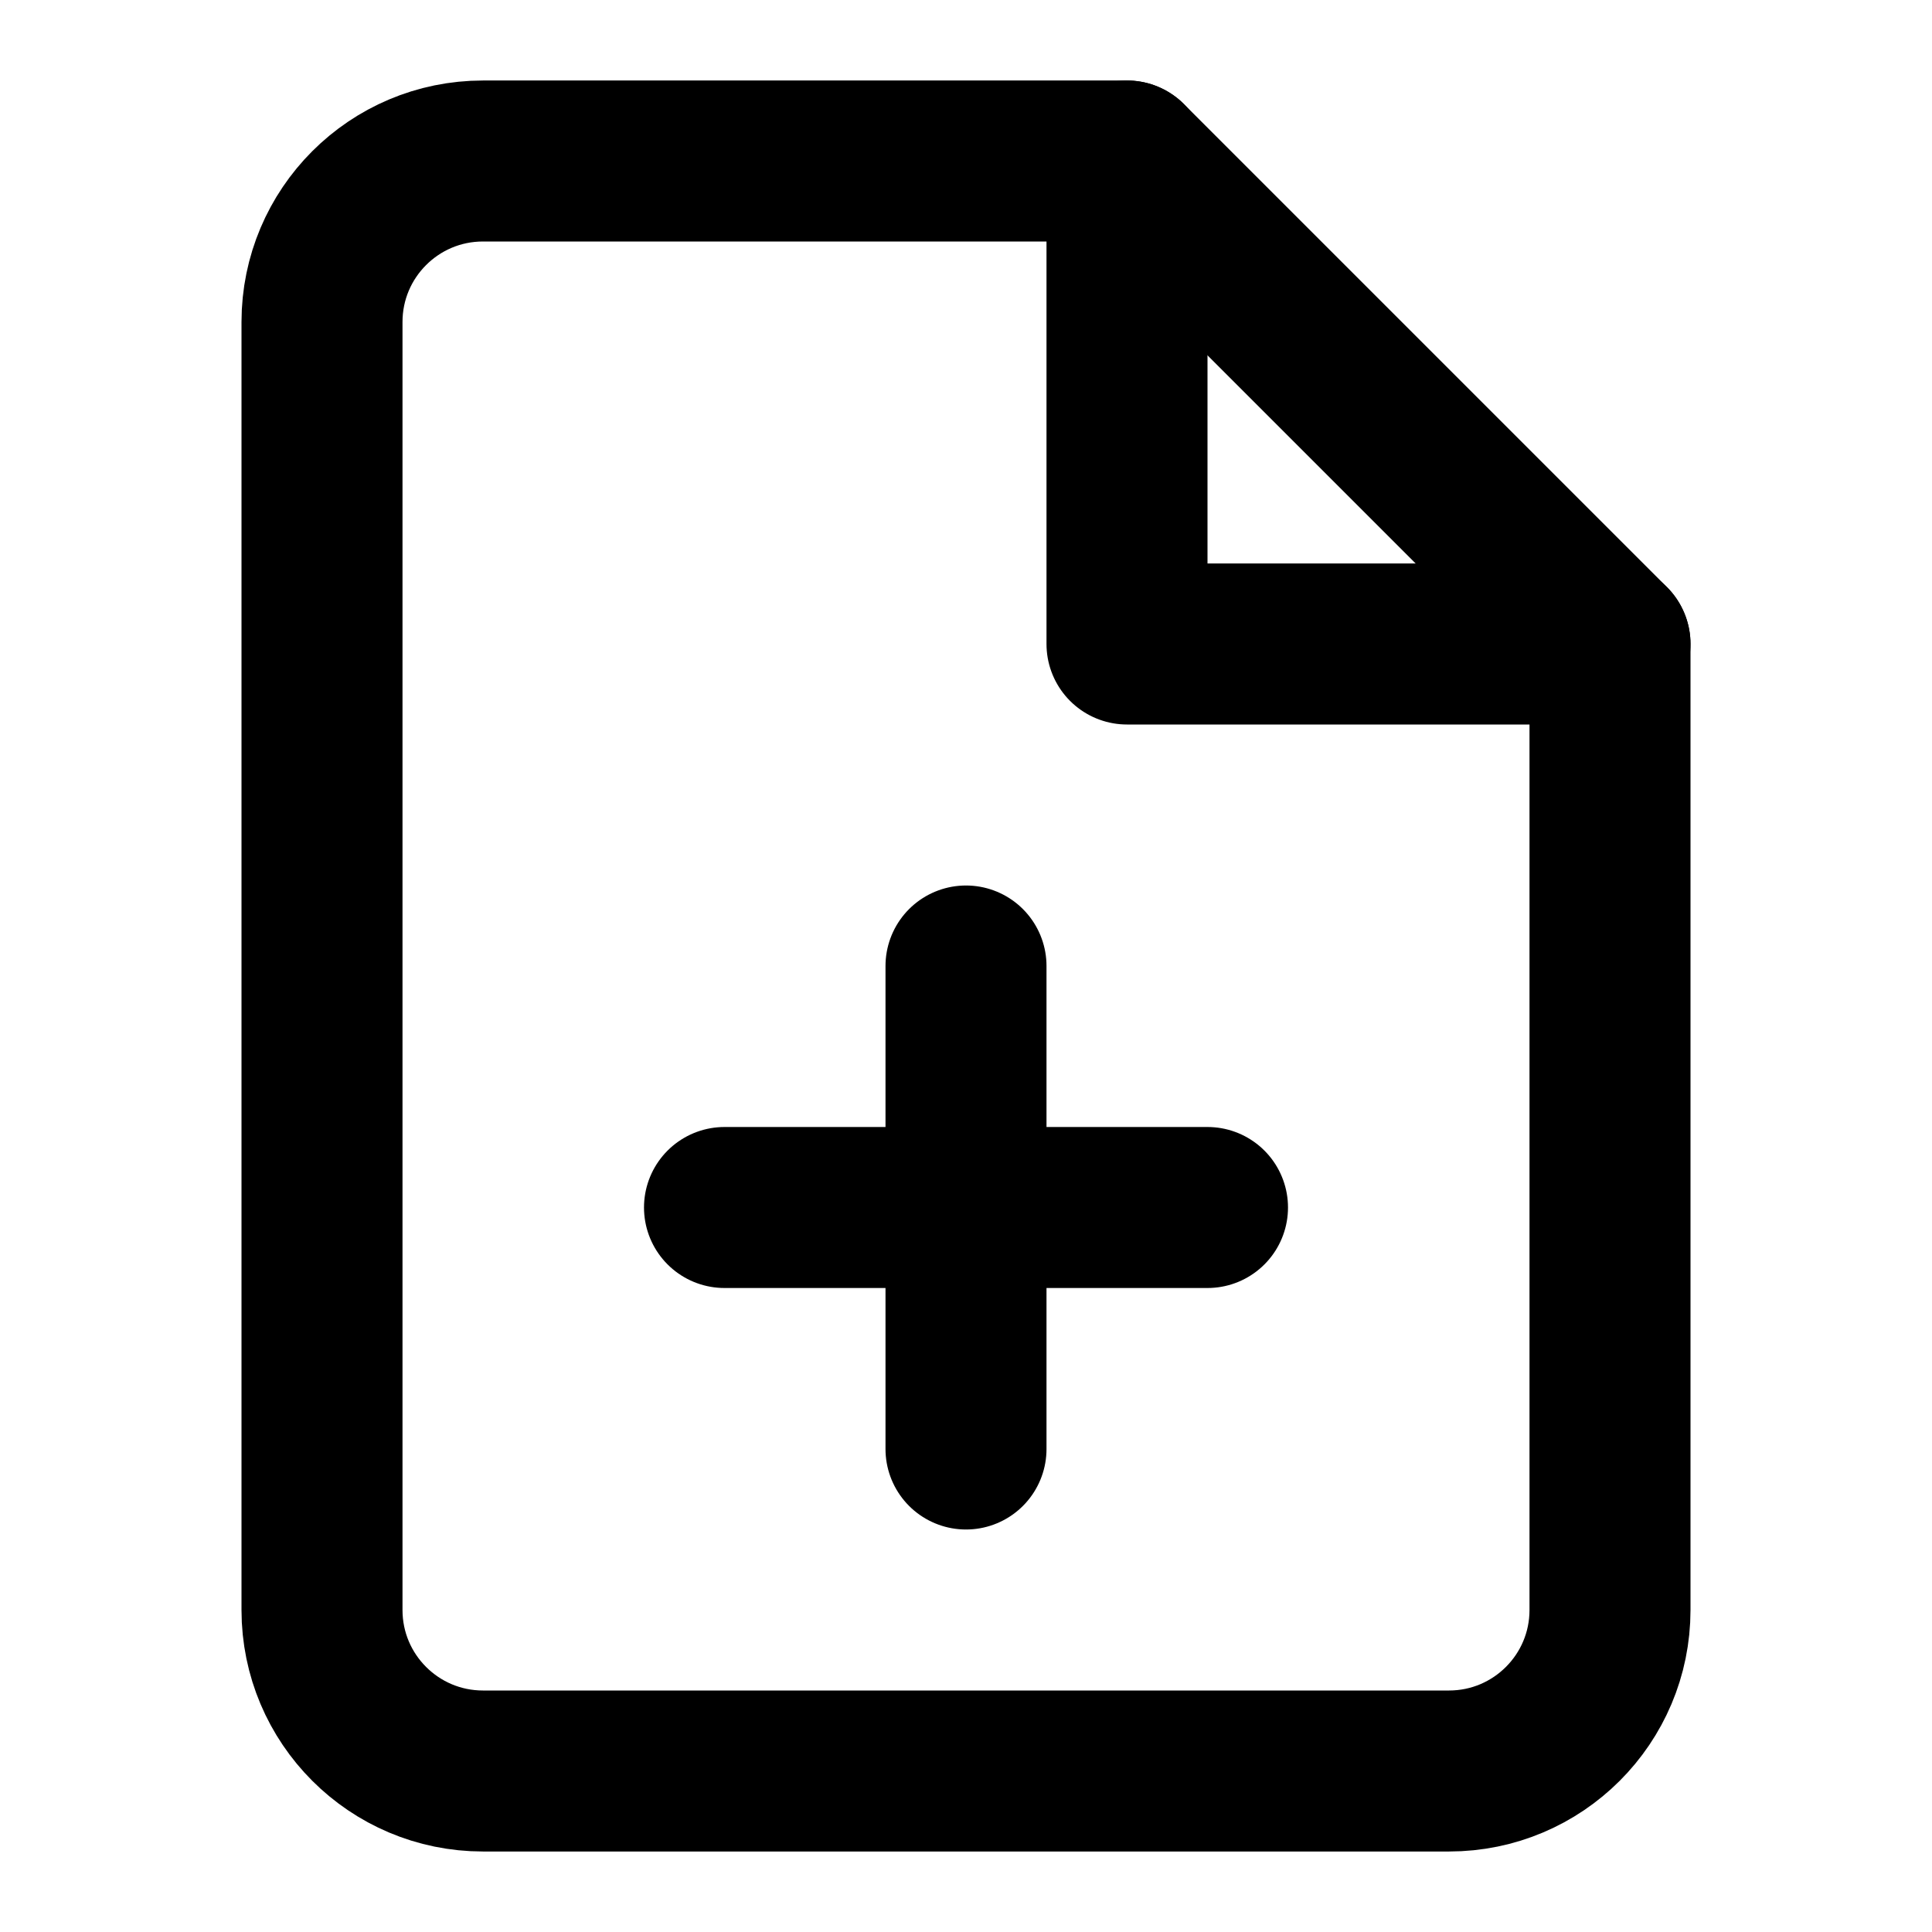
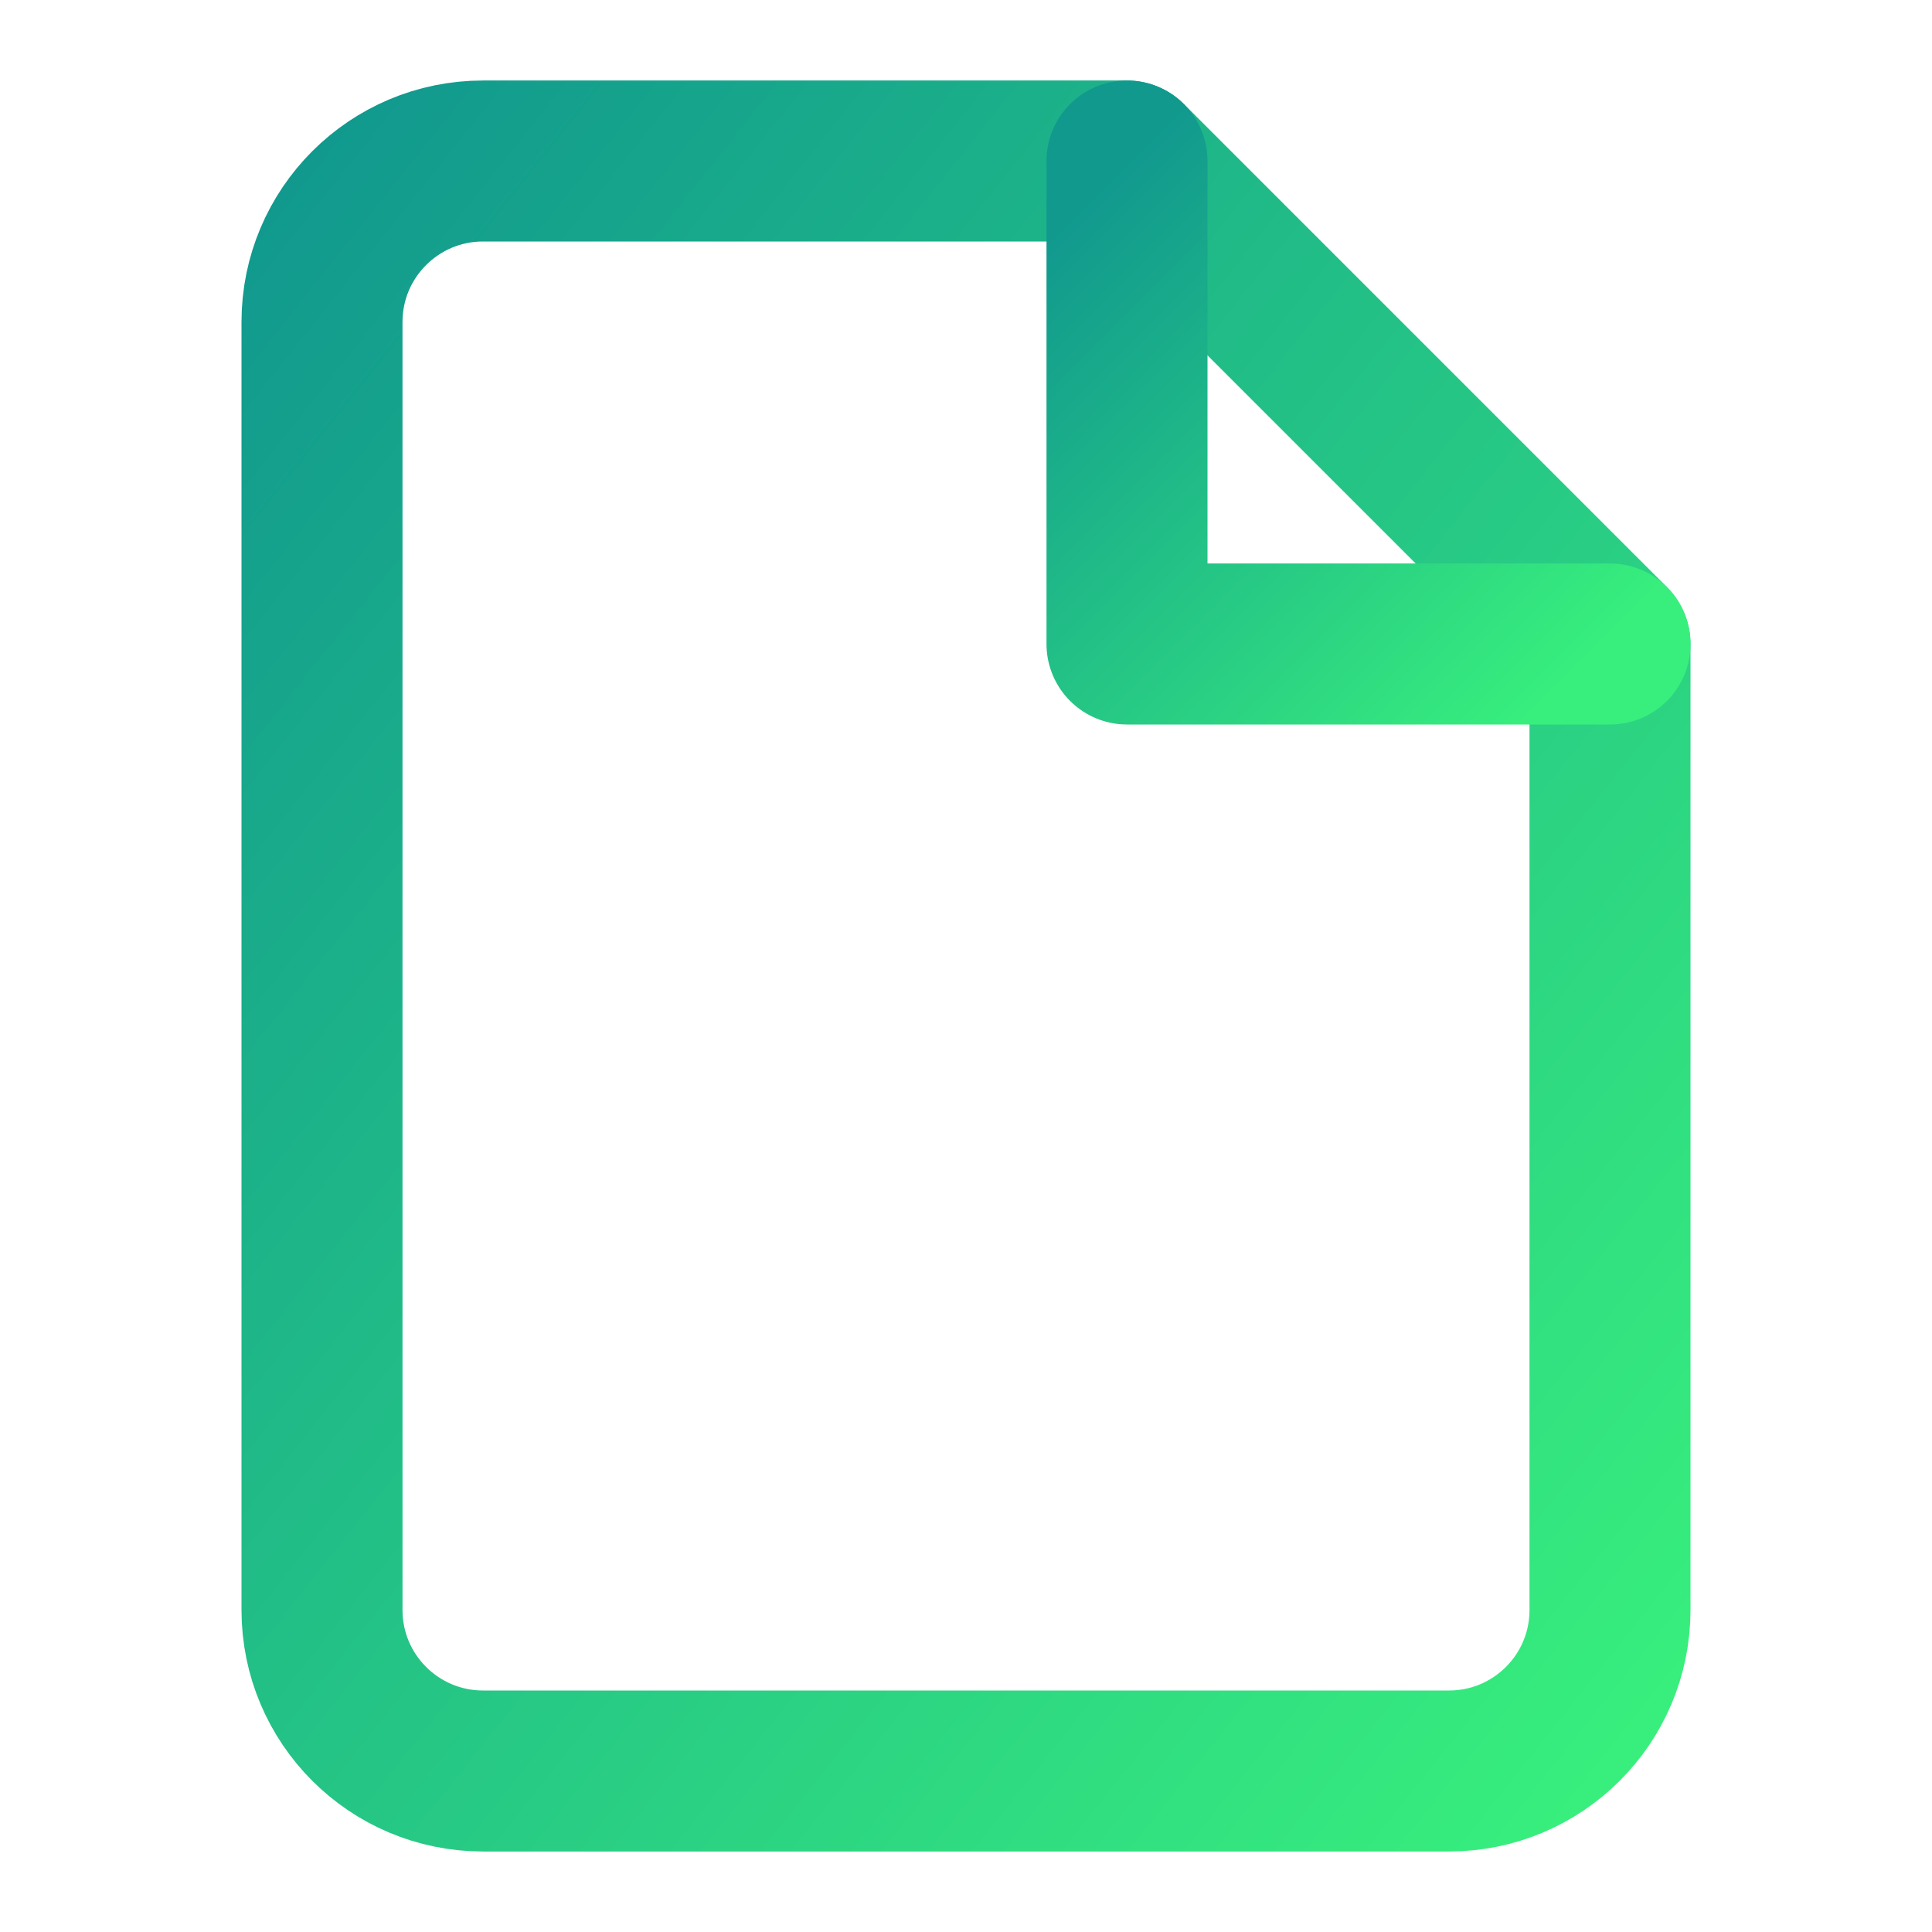
- <svg xmlns="http://www.w3.org/2000/svg" viewBox="0 0 24 24" fill="none" stroke="currentColor" stroke-width="2" stroke-linecap="round" stroke-linejoin="round">
+ <svg xmlns="http://www.w3.org/2000/svg" viewBox="0 0 24 24" fill="none" stroke="url(#grad_success)" stroke-width="2" stroke-linecap="round" stroke-linejoin="round">
+   <defs>
+     <linearGradient id="grad_success" x1="0%" y1="0%" x2="100%" y2="100%">
+       <stop offset="0%" stop-color="#11998e" />
+       <stop offset="100%" stop-color="#38ef7d" />
+     </linearGradient>
+   </defs>
  <path d="M14 2H6a2 2 0 0 0-2 2v16a2 2 0 0 0 2 2h12a2 2 0 0 0 2-2V8z" />
  <polyline points="14 2 14 8 20 8" />
  <line x1="12" y1="18" x2="12" y2="12" />
  <line x1="9" y1="15" x2="15" y2="15" />
</svg>
